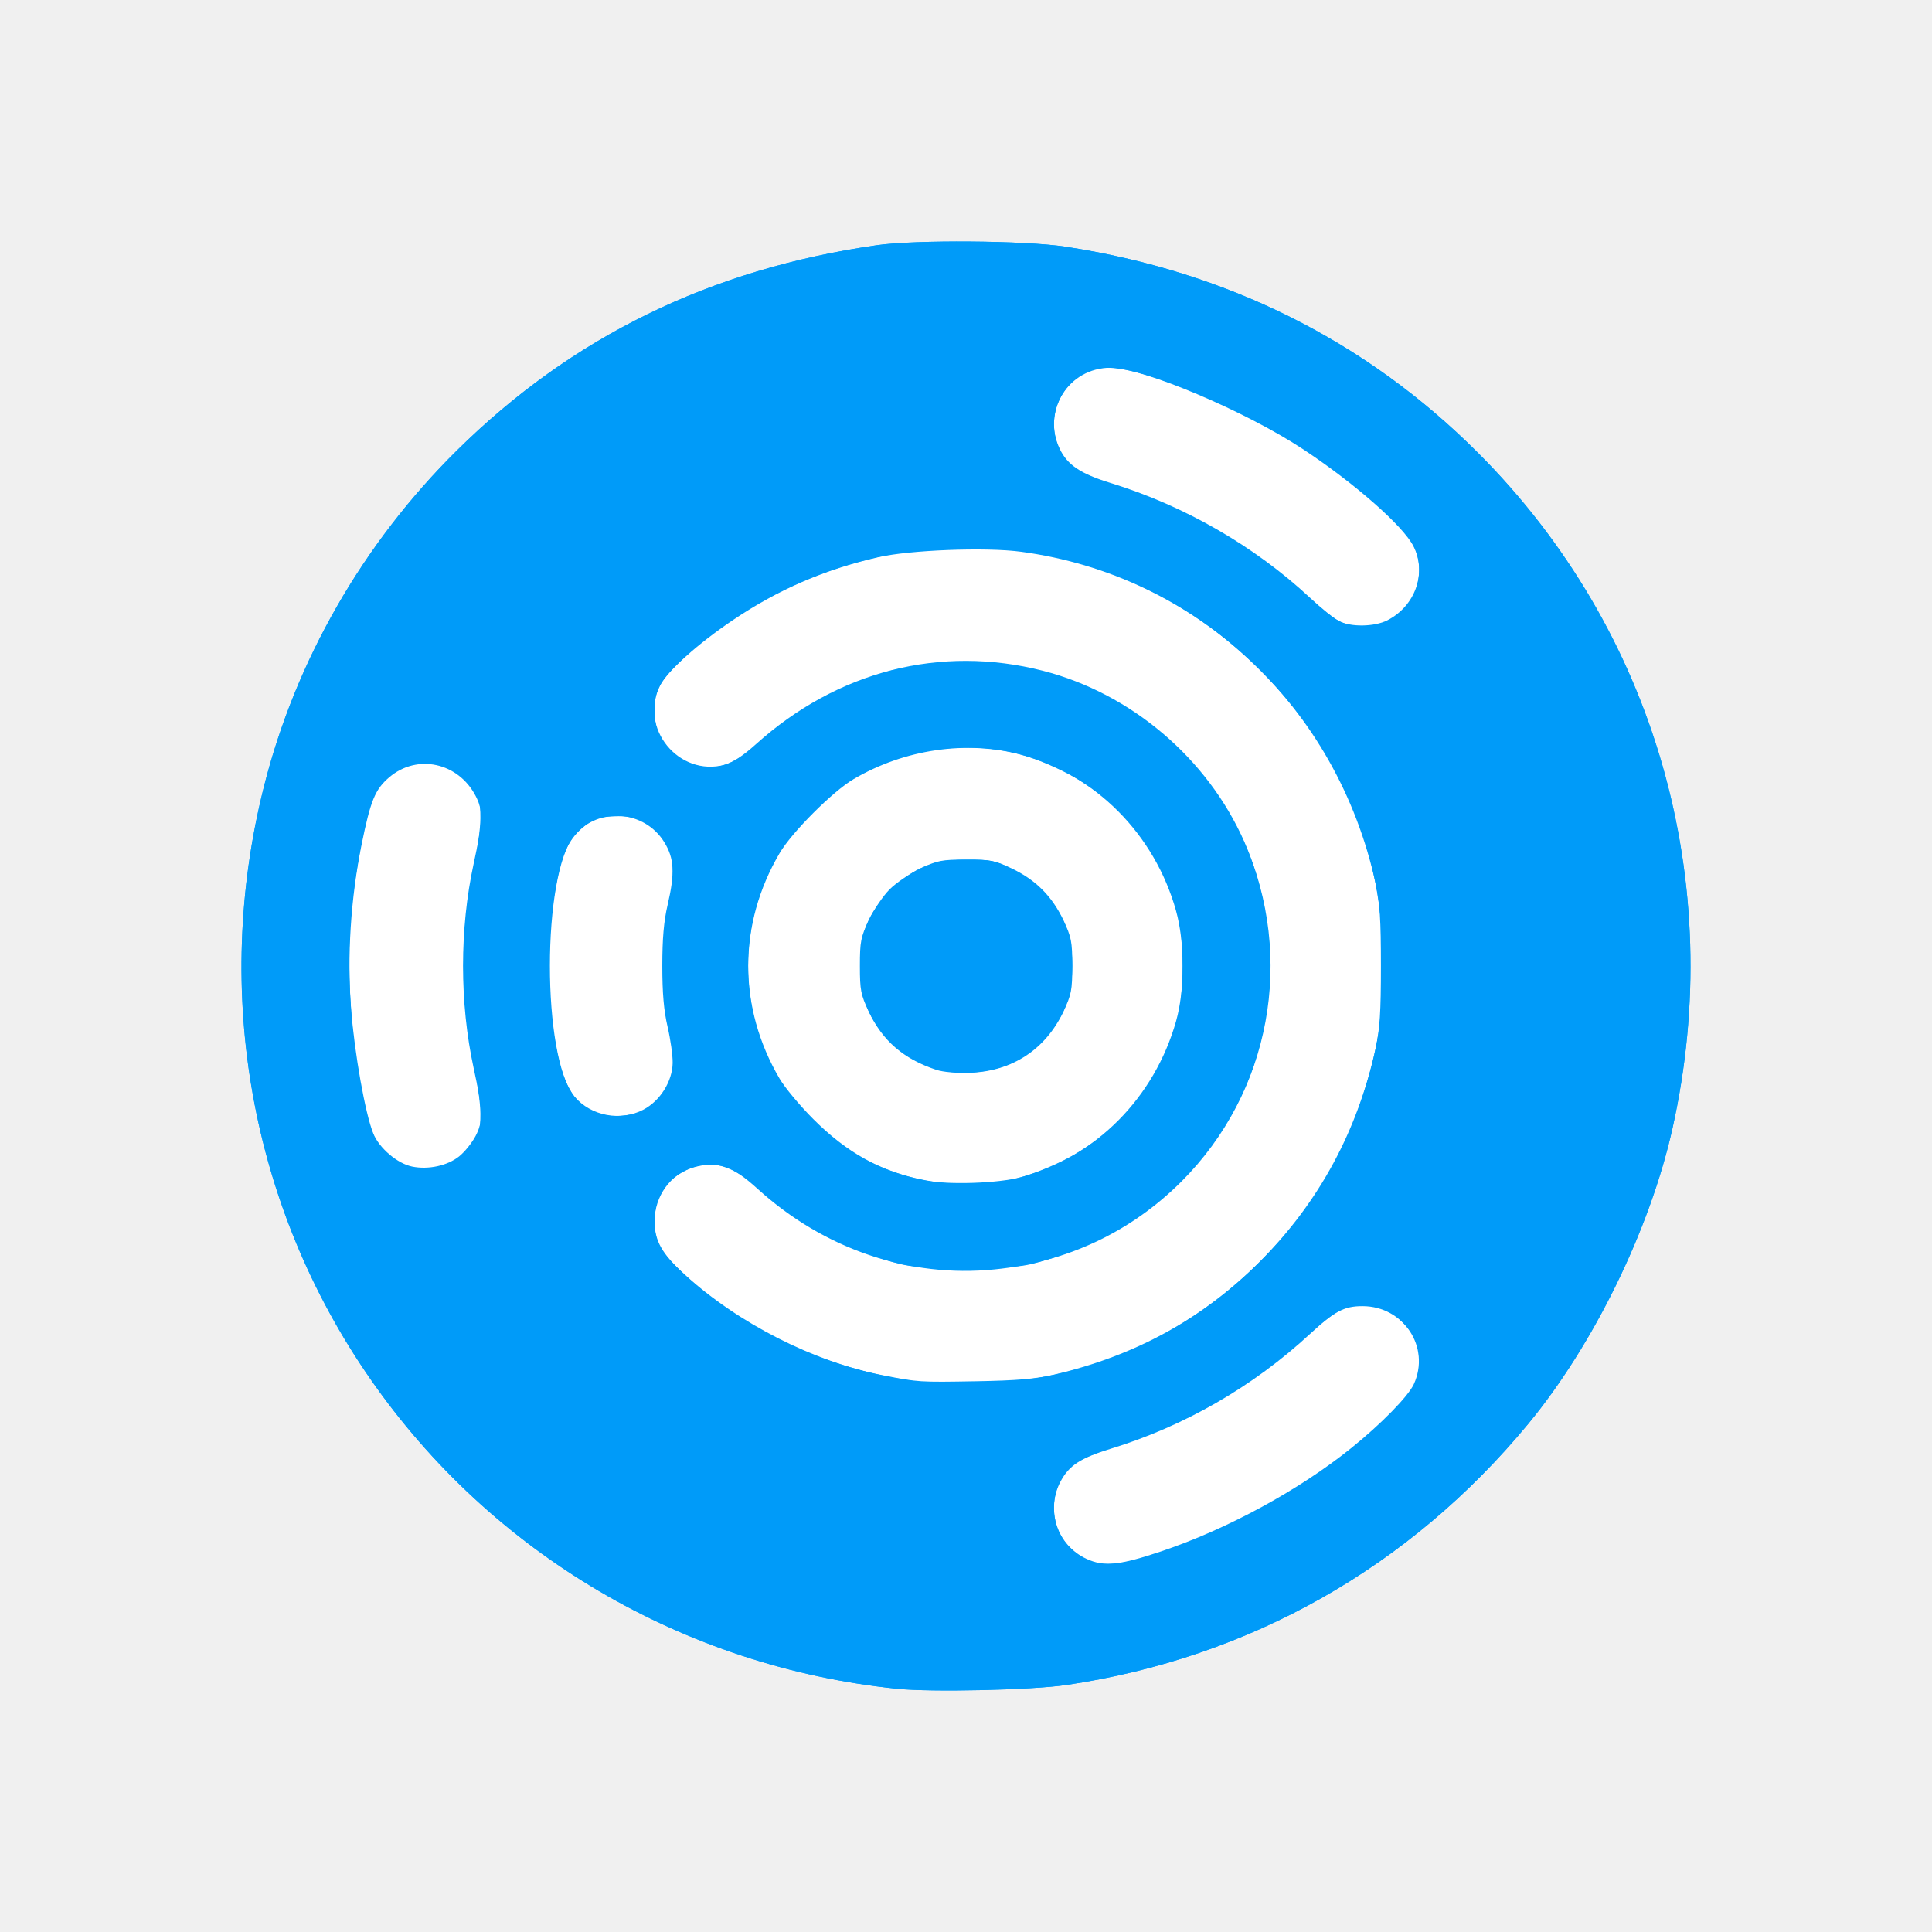
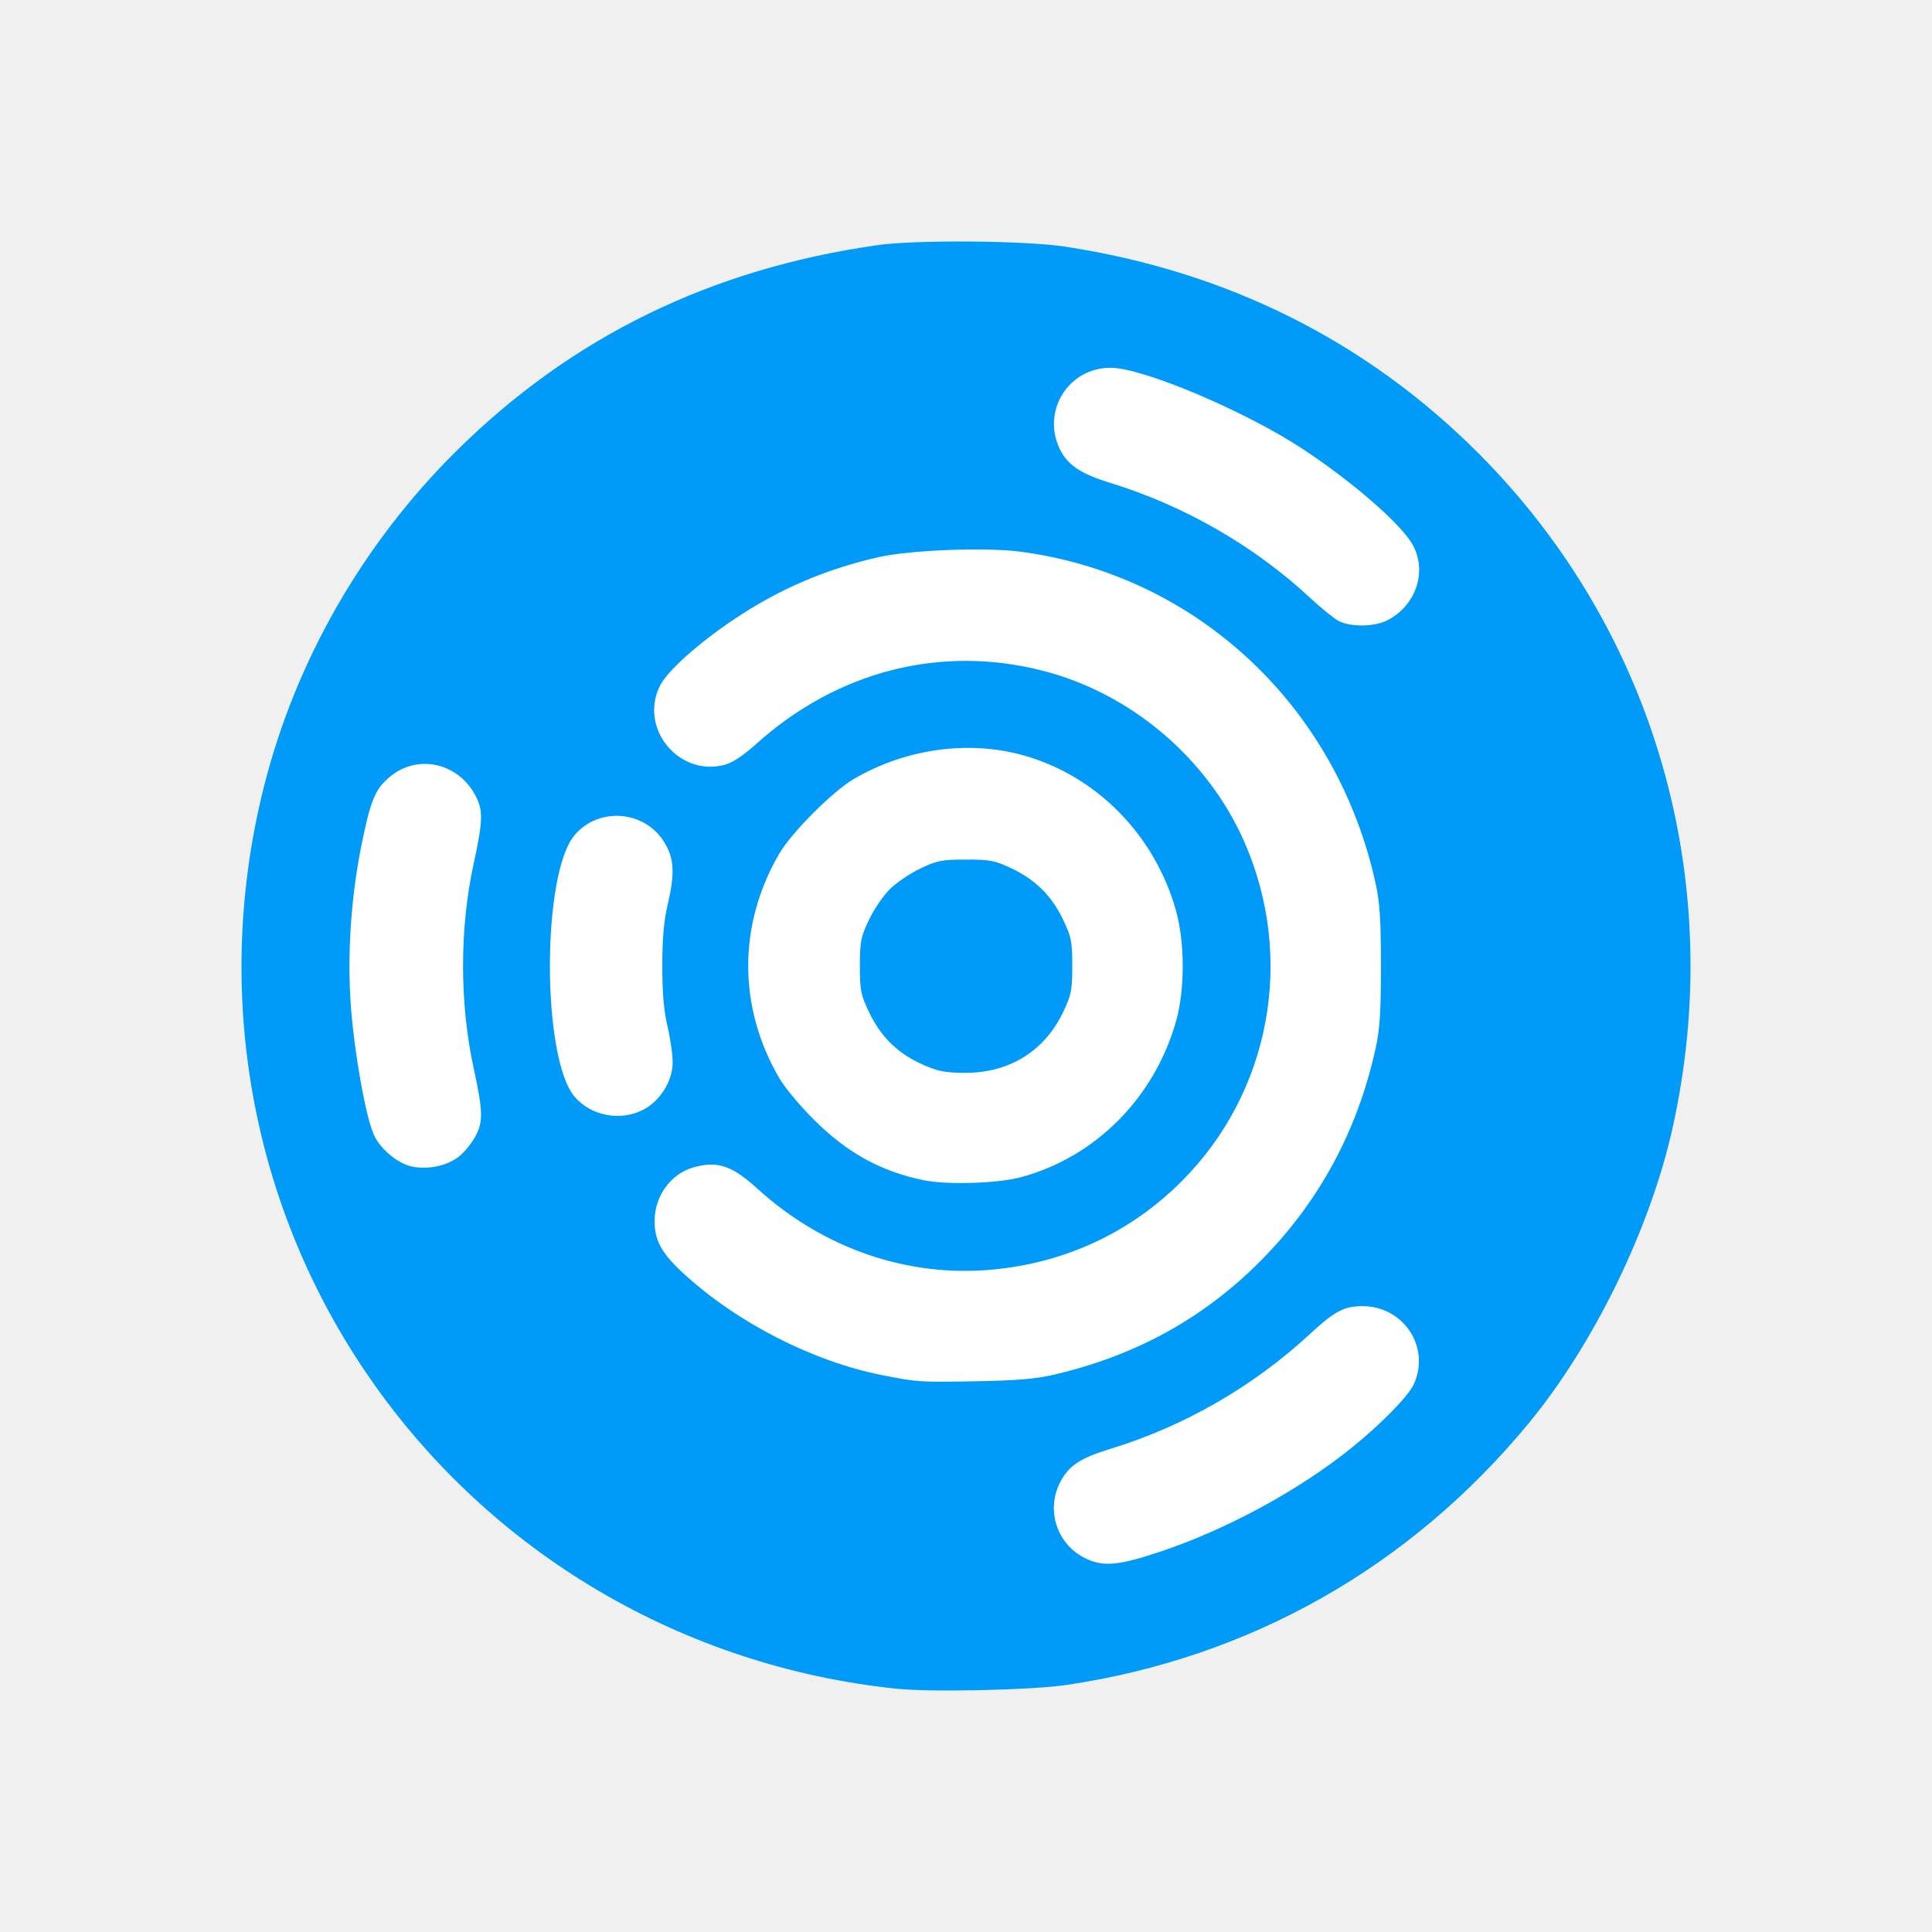
<svg xmlns="http://www.w3.org/2000/svg" version="1.1" id="svg2" width="128" height="128" viewBox="0 0 128 128">
  <defs id="defs6" />
  <g id="g842" transform="matrix(0.192,0,0,0.192,16,16)">
    <ellipse cx="244.892" cy="250.075" rx="221.275" ry="223.892" id="path4565" style="display:inline;fill:#ffffff;fill-opacity:1;stroke:none;stroke-width:2.886" />
    <g transform="matrix(3.053555,0,0,3.057413,-55.23698,-38.88348)" style="display:inline;fill:#009bf9;fill-opacity:1" id="g3717">
-       <path id="path3725" d="M 92.13,176.056 C 68.023,173.558 46.344,160.809 32.631,141.066 19.15,121.658 14.791,97.452 20.609,74.303 24.187,60.066 31.804,46.797 42.411,36.322 55.423,23.473 71.063,15.835 89.89,13.136 c 4.365,-0.626 16.721,-0.531 21.28,0.163 18.28,2.784 34.019,10.64 46.678,23.299 19.979,19.979 28.169,48.447 21.939,76.258 -2.547,11.368 -8.916,24.389 -16.288,33.3 -13.401,16.198 -31.472,26.407 -52.169,29.471 -3.924,0.581 -15.284,0.835 -19.2,0.429 z m 30.169,-15.715 c 8.832,-2.937 18.044,-8.404 24.934,-14.796 3.033,-2.814 3.714,-3.948 3.745,-6.232 0.059,-4.317 -3.798,-7.284 -7.955,-6.12 -1.042,0.292 -2.211,1.114 -4.35,3.06 -6.269,5.704 -13.743,10.048 -21.685,12.605 -3.665,1.18 -4.328,1.503 -5.306,2.585 -3.164,3.502 -1.653,8.784 2.933,10.251 1.372,0.439 3.338,0.093 7.684,-1.352 z m -13.012,-19.764 c 9.23,-1.972 16.756,-5.967 23.344,-12.391 7.047,-6.872 11.351,-14.709 13.487,-24.558 1.01,-4.659 1.01,-13.648 0,-18.307 -2.078,-9.581 -6.377,-17.566 -12.985,-24.118 -6.72,-6.662 -14.237,-10.701 -23.95,-12.868 -4.662,-1.04 -13.592,-1.044 -18.366,-0.009 -6.477,1.405 -11.554,3.497 -16.704,6.883 -5.898,3.878 -9.343,7.674 -9.343,10.294 0,3.568 2.694,6.297 6.216,6.297 2.12,0 3.194,-0.532 5.668,-2.806 1.051,-0.966 3.091,-2.522 4.533,-3.458 11.666,-7.569 26.258,-7.441 38.214,0.335 2.348,1.527 7.571,6.758 9.159,9.172 7.935,12.067 7.918,26.915 -0.043,38.91 -1.749,2.635 -5.861,6.804 -8.535,8.652 -6.683,4.62 -14.004,6.75 -21.753,6.328 -8.036,-0.437 -15.799,-3.668 -21.575,-8.978 -2.474,-2.274 -3.548,-2.806 -5.668,-2.806 -3.522,0 -6.216,2.729 -6.216,6.297 0,2.608 3.325,6.28 9.269,10.237 6.07,4.041 12.333,6.32 20.971,7.632 2.381,0.362 11.281,-0.099 14.277,-0.739 z m -3.615,-22.275 c 7.887,-1.824 14.849,-8.248 17.442,-16.094 4.429,-13.402 -3.344,-27.811 -16.972,-31.46 -3.433,-0.919 -8.891,-0.925 -12.295,-0.012 -6.749,1.808 -12.399,6.354 -15.638,12.579 -1.917,3.684 -2.633,6.721 -2.633,11.16 0,4.44 0.716,7.476 2.633,11.16 5.264,10.118 16.358,15.235 27.463,12.666 z m -10.312,-12.444 c -3.35,-1.403 -5.653,-3.781 -6.91,-7.132 -0.567,-1.512 -0.674,-2.378 -0.587,-4.739 0.092,-2.488 0.251,-3.181 1.147,-4.999 4.429,-8.989 17.494,-8.988 21.92,0.002 0.974,1.978 1.04,2.327 1.04,5.486 0,3.159 -0.066,3.508 -1.04,5.486 -1.234,2.506 -3.243,4.472 -5.784,5.661 -1.493,0.698 -2.356,0.865 -4.856,0.939 -2.635,0.077 -3.292,-0.016 -4.93,-0.703 z M 41.76,116.452 c 1.589,-0.838 2.688,-2.265 3.195,-4.148 0.286,-1.06 0.205,-1.902 -0.478,-4.992 -1.997,-9.03 -1.997,-16.643 0,-25.672 0.908,-4.105 0.815,-5.262 -0.586,-7.332 -2.444,-3.61 -8.507,-3.22 -10.494,0.675 -0.763,1.496 -1.733,5.688 -2.398,10.359 -1.236,8.689 0.041,24.009 2.384,28.601 1.526,2.991 5.312,4.126 8.377,2.509 z m 21.807,-5.885 c 2.824,-1.655 3.655,-4.401 2.651,-8.766 -0.854,-3.715 -0.989,-9.152 -0.316,-12.765 1.168,-6.266 1.061,-7.372 -0.909,-9.421 -2.227,-2.316 -5.149,-2.653 -7.846,-0.904 -1.729,1.121 -2.443,2.525 -3.301,6.49 -1.048,4.841 -1.048,13.699 -0.001,18.554 0.93,4.313 1.763,5.758 3.96,6.872 1.374,0.697 1.971,0.822 3.236,0.682 0.853,-0.095 1.99,-0.429 2.526,-0.743 z M 148.319,54.975 c 2.119,-1.402 3.205,-4.374 2.532,-6.928 -0.29,-1.101 -0.911,-1.941 -2.826,-3.825 -6.8,-6.688 -16.389,-12.507 -25.726,-15.612 -5.585,-1.857 -6.517,-1.95 -8.72,-0.873 -3.859,1.888 -4.772,6.59 -1.897,9.772 0.973,1.077 1.643,1.406 5.183,2.547 8.646,2.786 15.455,6.794 22.361,13.158 1.262,1.163 2.774,2.277 3.36,2.475 1.666,0.562 4.301,0.234 5.733,-0.713 z" style="display:inline;fill:#ffffff;fill-opacity:1;stroke-width:0.32" />
-       <path id="path3723" d="M 92.13,176.056 C 68.023,173.558 46.344,160.809 32.631,141.066 19.15,121.658 14.791,97.452 20.609,74.303 24.187,60.066 31.804,46.797 42.411,36.322 55.423,23.473 71.063,15.835 89.89,13.136 c 4.365,-0.626 16.721,-0.531 21.28,0.163 18.28,2.784 34.019,10.64 46.678,23.299 19.979,19.979 28.169,48.447 21.939,76.258 -2.547,11.368 -8.916,24.389 -16.288,33.3 -13.401,16.198 -31.472,26.407 -52.169,29.471 -3.924,0.581 -15.284,0.835 -19.2,0.429 z m 27.73,-14.856 c 10.226,-2.965 20.451,-8.898 27.846,-16.159 3.096,-3.04 3.709,-4.297 3.329,-6.827 -0.584,-3.897 -5.02,-6.402 -8.649,-4.886 -0.596,0.249 -2.148,1.439 -3.448,2.645 -6.431,5.963 -12.911,9.766 -21.653,12.707 -4.648,1.564 -5.766,2.308 -6.788,4.515 -1.099,2.375 -0.603,4.964 1.322,6.888 2.067,2.067 3.89,2.32 8.041,1.117 z m -12.034,-20.328 c 19.155,-3.275 33.955,-17.515 38.281,-36.836 0.639,-2.855 0.744,-4.198 0.744,-9.562 0,-5.364 -0.104,-6.706 -0.744,-9.562 -2.098,-9.37 -6.289,-17.084 -12.872,-23.691 -6.392,-6.417 -13.916,-10.573 -23.025,-12.72 -5.032,-1.186 -12.523,-1.381 -17.879,-0.465 -9.105,1.557 -17.083,5.402 -24.099,11.612 -1.196,1.059 -2.429,2.495 -2.8,3.26 -2.307,4.765 1.924,10.068 7.051,8.838 1.185,-0.284 2.102,-0.863 3.85,-2.43 10.887,-9.762 25.524,-12.064 38.31,-6.025 9.854,4.654 16.642,13.247 19.149,24.24 0.717,3.144 0.717,10.743 0,13.887 -3.155,13.838 -13.316,23.984 -26.873,26.836 -10.815,2.275 -21.926,-0.857 -30.585,-8.622 -1.747,-1.567 -2.664,-2.146 -3.85,-2.43 -5.149,-1.235 -9.367,4.052 -7.051,8.838 1.212,2.504 7.459,7.442 13.042,10.31 8.923,4.583 19.479,6.21 29.352,4.522 z m -3.696,-22.214 c 7.963,-1.442 14.523,-6.484 17.933,-13.783 1.703,-3.645 2.32,-6.411 2.32,-10.4 0,-12.446 -9.067,-22.712 -21.523,-24.37 -5.152,-0.686 -11.073,0.612 -15.774,3.456 -2.561,1.55 -6.481,5.47 -8.031,8.031 -2.849,4.707 -4.125,10.434 -3.474,15.588 0.733,5.8 3.03,10.523 7.095,14.588 5.795,5.795 13.62,8.309 21.453,6.89 z m -8.01,-12.497 c -3.478,-1.115 -6.852,-4.596 -7.879,-8.129 -0.776,-2.669 -0.479,-6.477 0.69,-8.868 1.177,-2.406 3.331,-4.555 5.763,-5.749 1.751,-0.86 2.206,-0.941 5.276,-0.941 3.07,0 3.525,0.081 5.276,0.941 2.44,1.198 4.585,3.343 5.783,5.783 0.86,1.751 0.941,2.206 0.941,5.276 0,3.07 -0.081,3.525 -0.941,5.276 -1.196,2.437 -3.344,4.587 -5.765,5.771 -1.598,0.782 -2.355,0.942 -4.796,1.016 -1.883,0.057 -3.406,-0.075 -4.348,-0.377 z m -54.373,10.385 c 1.56,-0.796 3.06,-2.796 3.34,-4.453 0.14,-0.828 -0.057,-2.438 -0.596,-4.868 -1.957,-8.823 -1.957,-16.678 0,-25.501 0.931,-4.2 0.837,-5.484 -0.542,-7.389 -2.45,-3.382 -7.572,-3.469 -10.087,-0.171 -1.847,2.422 -3.43,11.794 -3.43,20.311 0,8.513 1.583,17.889 3.429,20.309 1.787,2.343 5.239,3.114 7.887,1.763 z m 21.033,-5.608 c 1.276,-0.533 2.787,-1.823 3.353,-2.863 0.755,-1.387 0.794,-3.037 0.143,-6.004 -0.91,-4.146 -0.905,-11.067 0.011,-15.246 0.579,-2.641 0.61,-3.203 0.253,-4.579 -0.896,-3.454 -4.569,-5.486 -7.883,-4.362 -2.718,0.922 -3.773,2.445 -4.803,6.937 -0.82,3.574 -1.15,11.628 -0.636,15.485 0.538,4.029 1.512,7.553 2.416,8.738 1.607,2.107 4.684,2.923 7.146,1.895 z M 147.55,55.453 c 2.65,-1.203 4.153,-4.595 3.319,-7.489 -0.809,-2.81 -8.984,-9.694 -16.859,-14.197 -6.536,-3.738 -15.82,-7.071 -18.626,-6.686 -5.214,0.715 -7.255,7.033 -3.46,10.711 0.807,0.782 2.113,1.386 5.356,2.477 8.72,2.934 15.203,6.724 21.514,12.576 1.378,1.277 2.962,2.521 3.52,2.764 1.434,0.624 3.665,0.557 5.236,-0.156 z" style="display:inline;fill:#000000;fill-opacity:0;stroke-width:0.32" />
      <path id="path3721" d="M 92.13,176.056 C 68.023,173.558 46.344,160.809 32.631,141.066 19.15,121.658 14.791,97.452 20.609,74.303 24.187,60.066 31.804,46.797 42.411,36.322 55.423,23.473 71.063,15.835 89.89,13.136 c 4.365,-0.626 16.721,-0.531 21.28,0.163 18.28,2.784 34.019,10.64 46.678,23.299 19.979,19.979 28.169,48.447 21.939,76.258 -2.547,11.368 -8.916,24.389 -16.288,33.3 -13.401,16.198 -31.472,26.407 -52.169,29.471 -3.924,0.581 -15.284,0.835 -19.2,0.429 z m 29.92,-15.518 c 7.429,-2.492 15.547,-6.899 21.44,-11.638 3.385,-2.722 6.454,-5.854 7.081,-7.224 1.901,-4.158 -1.16,-8.8 -5.804,-8.8 -2.075,0 -3.148,0.566 -5.908,3.117 -6.457,5.969 -14.246,10.447 -22.61,12.998 -3.36,1.025 -4.657,1.878 -5.615,3.696 -1.703,3.229 -0.371,7.179 2.936,8.705 1.992,0.919 3.715,0.746 8.48,-0.852 z M 109.919,140.605 c 9.22,-2.143 16.899,-6.368 23.331,-12.837 6.607,-6.646 10.965,-14.692 13.005,-24.012 0.472,-2.159 0.595,-4.073 0.595,-9.28 0,-5.207 -0.123,-7.121 -0.595,-9.28 -4.383,-20.031 -20.207,-34.814 -40.103,-37.466 -3.97,-0.529 -12.578,-0.195 -16.144,0.626 -6.075,1.399 -11.269,3.646 -16.378,7.084 -3.992,2.686 -7.394,5.736 -8.233,7.381 -2.444,4.791 2.101,10.356 7.313,8.952 0.873,-0.235 2.084,-1.034 3.497,-2.306 9.195,-8.276 20.884,-11.265 32.458,-8.298 9.937,2.547 18.585,9.876 22.731,19.265 5.795,13.124 2.987,28.322 -7.089,38.375 -5.712,5.699 -12.961,9.105 -21.112,9.92 -9.688,0.969 -19.299,-2.298 -26.804,-9.11 -2.887,-2.62 -4.502,-3.16 -7.212,-2.407 -2.576,0.715 -4.41,3.238 -4.41,6.066 0,2.229 0.837,3.708 3.428,6.056 6.073,5.505 14.547,9.807 22.332,11.336 4.02,0.79 4.141,0.797 10.56,0.683 4.644,-0.083 6.729,-0.259 8.829,-0.747 z m -3.709,-22.292 c 8.401,-2.279 15.042,-8.961 17.489,-17.597 1.009,-3.561 1.005,-8.856 -0.009,-12.48 -2.409,-8.607 -9.104,-15.344 -17.48,-17.591 -6.161,-1.653 -13.202,-0.629 -18.965,2.758 -2.351,1.381 -6.967,5.998 -8.348,8.348 -4.731,8.051 -4.731,17.399 0,25.451 0.59,1.005 2.299,3.053 3.797,4.551 3.785,3.785 7.567,5.885 12.43,6.901 2.666,0.557 8.43,0.38 11.086,-0.34 z m -9.6,-12.107 c -3.702,-1.228 -6.069,-3.263 -7.632,-6.562 -0.911,-1.923 -1.008,-2.422 -1.008,-5.168 0,-2.747 0.097,-3.245 1.008,-5.168 0.555,-1.171 1.613,-2.733 2.352,-3.472 0.739,-0.739 2.301,-1.797 3.472,-2.352 1.923,-0.911 2.422,-1.008 5.168,-1.008 2.747,0 3.245,0.097 5.168,1.008 2.701,1.28 4.543,3.122 5.823,5.823 0.911,1.923 1.008,2.422 1.008,5.168 0,2.747 -0.097,3.245 -1.008,5.168 -2.013,4.248 -5.767,6.712 -10.497,6.89 -1.544,0.058 -3.087,-0.073 -3.855,-0.328 z m -53.926,9.767 c 0.619,-0.492 1.459,-1.534 1.867,-2.316 0.86,-1.649 0.825,-2.818 -0.23,-7.661 -1.595,-7.328 -1.595,-15.712 0,-23.04 1.054,-4.843 1.089,-6.012 0.23,-7.661 -1.976,-3.791 -6.631,-4.789 -9.777,-2.096 -1.59,1.361 -2.102,2.608 -3.117,7.599 -1.224,6.016 -1.647,12.66 -1.182,18.559 0.397,5.042 1.593,11.751 2.495,14.006 0.665,1.663 2.723,3.419 4.406,3.761 1.831,0.372 3.979,-0.094 5.308,-1.15 z m 20.835,-5.282 c 1.884,-0.995 3.256,-3.186 3.293,-5.258 0.015,-0.834 -0.242,-2.669 -0.571,-4.077 -0.429,-1.834 -0.599,-3.785 -0.599,-6.88 0,-3.095 0.17,-5.046 0.599,-6.88 0.842,-3.602 0.753,-5.258 -0.383,-7.092 -2.233,-3.605 -7.422,-4 -10.138,-0.772 -3.707,4.405 -3.707,25.083 0,29.489 1.846,2.194 5.225,2.831 7.8,1.471 z M 147.583,55.467 c 3.159,-1.62 4.477,-5.353 2.947,-8.351 -1.176,-2.306 -6.634,-7.097 -12.48,-10.956 -6.49,-4.284 -18.128,-9.201 -21.76,-9.194 -4.761,0.01 -7.803,4.888 -5.726,9.18 0.869,1.794 2.357,2.79 5.706,3.817 8.348,2.56 16.273,7.113 22.58,12.973 1.232,1.145 2.672,2.314 3.2,2.598 1.335,0.718 4.067,0.684 5.533,-0.067 z" style="display:inline;fill:#009bf9;fill-opacity:1;stroke-width:0.32" />
-       <path id="path3719" d="M 92.13,176.056 C 68.023,173.558 46.344,160.809 32.631,141.066 19.15,121.658 14.791,97.452 20.609,74.303 24.187,60.066 31.804,46.797 42.411,36.322 55.423,23.473 71.063,15.835 89.89,13.136 c 4.365,-0.626 16.721,-0.531 21.28,0.163 18.28,2.784 34.019,10.64 46.678,23.299 19.979,19.979 28.169,48.447 21.939,76.258 -2.547,11.368 -8.916,24.389 -16.288,33.3 -13.401,16.198 -31.472,26.407 -52.169,29.471 -3.924,0.581 -15.284,0.835 -19.2,0.429 z m 29.511,-15.301 c 9.635,-3.172 17.551,-7.789 25.416,-14.824 3.1,-2.773 4.114,-4.433 4.114,-6.735 0,-1.962 -0.441,-3.036 -1.839,-4.475 -1.238,-1.274 -2.504,-1.837 -4.269,-1.899 -2.27,-0.079 -3.162,0.387 -6.633,3.467 -6.467,5.738 -13.399,9.751 -21.252,12.303 -2.432,0.79 -4.571,1.693 -5.133,2.166 -2.725,2.293 -2.873,6.956 -0.299,9.412 2.346,2.238 4.49,2.365 9.896,0.585 z m -13.671,-19.765 c 9.482,-1.56 18.199,-6.113 25.3,-13.214 5.616,-5.616 9.062,-11.172 11.501,-18.544 1.699,-5.135 2.331,-9.135 2.331,-14.756 0,-12.886 -4.677,-24.145 -13.832,-33.3 -7.125,-7.125 -15.618,-11.553 -25.46,-13.273 -4.236,-0.74 -11.387,-0.738 -15.68,0.005 -8.878,1.537 -17.681,5.849 -24.011,11.76 -2.756,2.574 -3.349,3.632 -3.349,5.976 0,2.783 1.195,4.674 3.68,5.824 2.707,1.253 5.109,0.575 8.395,-2.373 4.033,-3.619 8.685,-6.199 14.005,-7.769 3.53,-1.042 10.517,-1.417 14.499,-0.779 7.442,1.192 14.004,4.653 19.323,10.193 6.483,6.751 9.538,14.352 9.538,23.735 0,9.382 -3.055,16.984 -9.538,23.735 -4.337,4.516 -9.344,7.547 -15.582,9.435 -2.706,0.819 -3.258,0.872 -9.12,0.879 -5.904,0.007 -6.395,-0.04 -9.12,-0.871 -5.414,-1.652 -10.003,-4.207 -14.005,-7.798 -3.285,-2.947 -5.687,-3.626 -8.395,-2.373 -2.485,1.151 -3.68,3.042 -3.68,5.824 0,2.345 0.593,3.403 3.349,5.976 7.459,6.966 17.796,11.424 28.651,12.355 2.393,0.205 7.974,-0.118 11.2,-0.649 z m -2.947,-22.372 c 1.473,-0.297 3.766,-1.127 5.691,-2.059 6.433,-3.114 11.172,-8.896 13.133,-16.022 0.784,-2.847 0.784,-9.276 0,-12.123 -1.963,-7.133 -6.709,-12.92 -13.133,-16.014 -3.874,-1.866 -6.822,-2.565 -10.808,-2.562 -6.544,0.005 -12.74,2.575 -17.37,7.205 -4.651,4.651 -7.202,10.827 -7.202,17.433 0,13.59 10.807,24.488 24.409,24.614 1.547,0.014 3.923,-0.198 5.28,-0.472 z m -8.626,-12.577 c -2.444,-0.807 -3.807,-1.696 -5.517,-3.598 -2.048,-2.278 -2.88,-4.58 -2.88,-7.967 0,-3.78 0.869,-5.915 3.461,-8.508 2.627,-2.627 4.715,-3.465 8.675,-3.48 2.627,-0.011 3.078,0.083 5.015,1.036 2.653,1.306 5.047,3.832 6.06,6.393 1.031,2.607 1.018,6.54 -0.029,9.199 -1.049,2.661 -3.944,5.546 -6.573,6.548 -2.628,1.002 -5.87,1.151 -8.212,0.377 z m -54.318,10.46 c 0.683,-0.384 1.64,-1.272 2.126,-1.973 0.749,-1.08 0.884,-1.599 0.881,-3.384 -0.002,-1.159 -0.327,-3.576 -0.722,-5.369 -1.571,-7.124 -1.571,-15.473 0,-22.597 0.395,-1.794 0.721,-4.21 0.722,-5.369 0.003,-1.784 -0.133,-2.304 -0.881,-3.384 -2.891,-4.169 -9.358,-3.561 -11.313,1.063 -0.68,1.61 -1.987,8.562 -2.395,12.749 -0.87,8.911 0.782,23.035 3.087,26.407 1.868,2.732 5.52,3.53 8.495,1.858 z m 21.383,-5.691 c 1.599,-0.816 2.802,-2.274 3.251,-3.942 0.382,-1.42 0.314,-2.25 -0.477,-5.832 -0.698,-3.155 -0.67,-10.026 0.053,-13.213 0.851,-3.751 0.73,-5.85 -0.433,-7.505 -1.472,-2.094 -3.03,-2.849 -5.629,-2.725 -1.829,0.087 -2.32,0.245 -3.36,1.083 -1.675,1.349 -2.494,2.936 -3.105,6.013 -1.312,6.609 -1.31,13.204 0.007,19.605 0.771,3.748 2.153,5.938 4.28,6.784 1.376,0.547 4.078,0.414 5.412,-0.267 z M 147.657,55.583 c 2.17,-1.096 3.513,-3.313 3.513,-5.796 0,-2.337 -0.999,-3.981 -4.114,-6.766 -7.865,-7.035 -15.781,-11.652 -25.416,-14.824 -5.243,-1.726 -7.553,-1.654 -9.62,0.3 -2.093,1.979 -2.703,5.008 -1.529,7.593 0.912,2.009 2.133,2.792 6.637,4.257 7.952,2.586 14.846,6.567 21.204,12.244 2.54,2.268 3.671,3.061 4.8,3.364 1.577,0.424 3.215,0.29 4.524,-0.371 z" style="display:inline;fill:#009bf9;fill-opacity:1;stroke-width:0.32" />
    </g>
  </g>
</svg>
